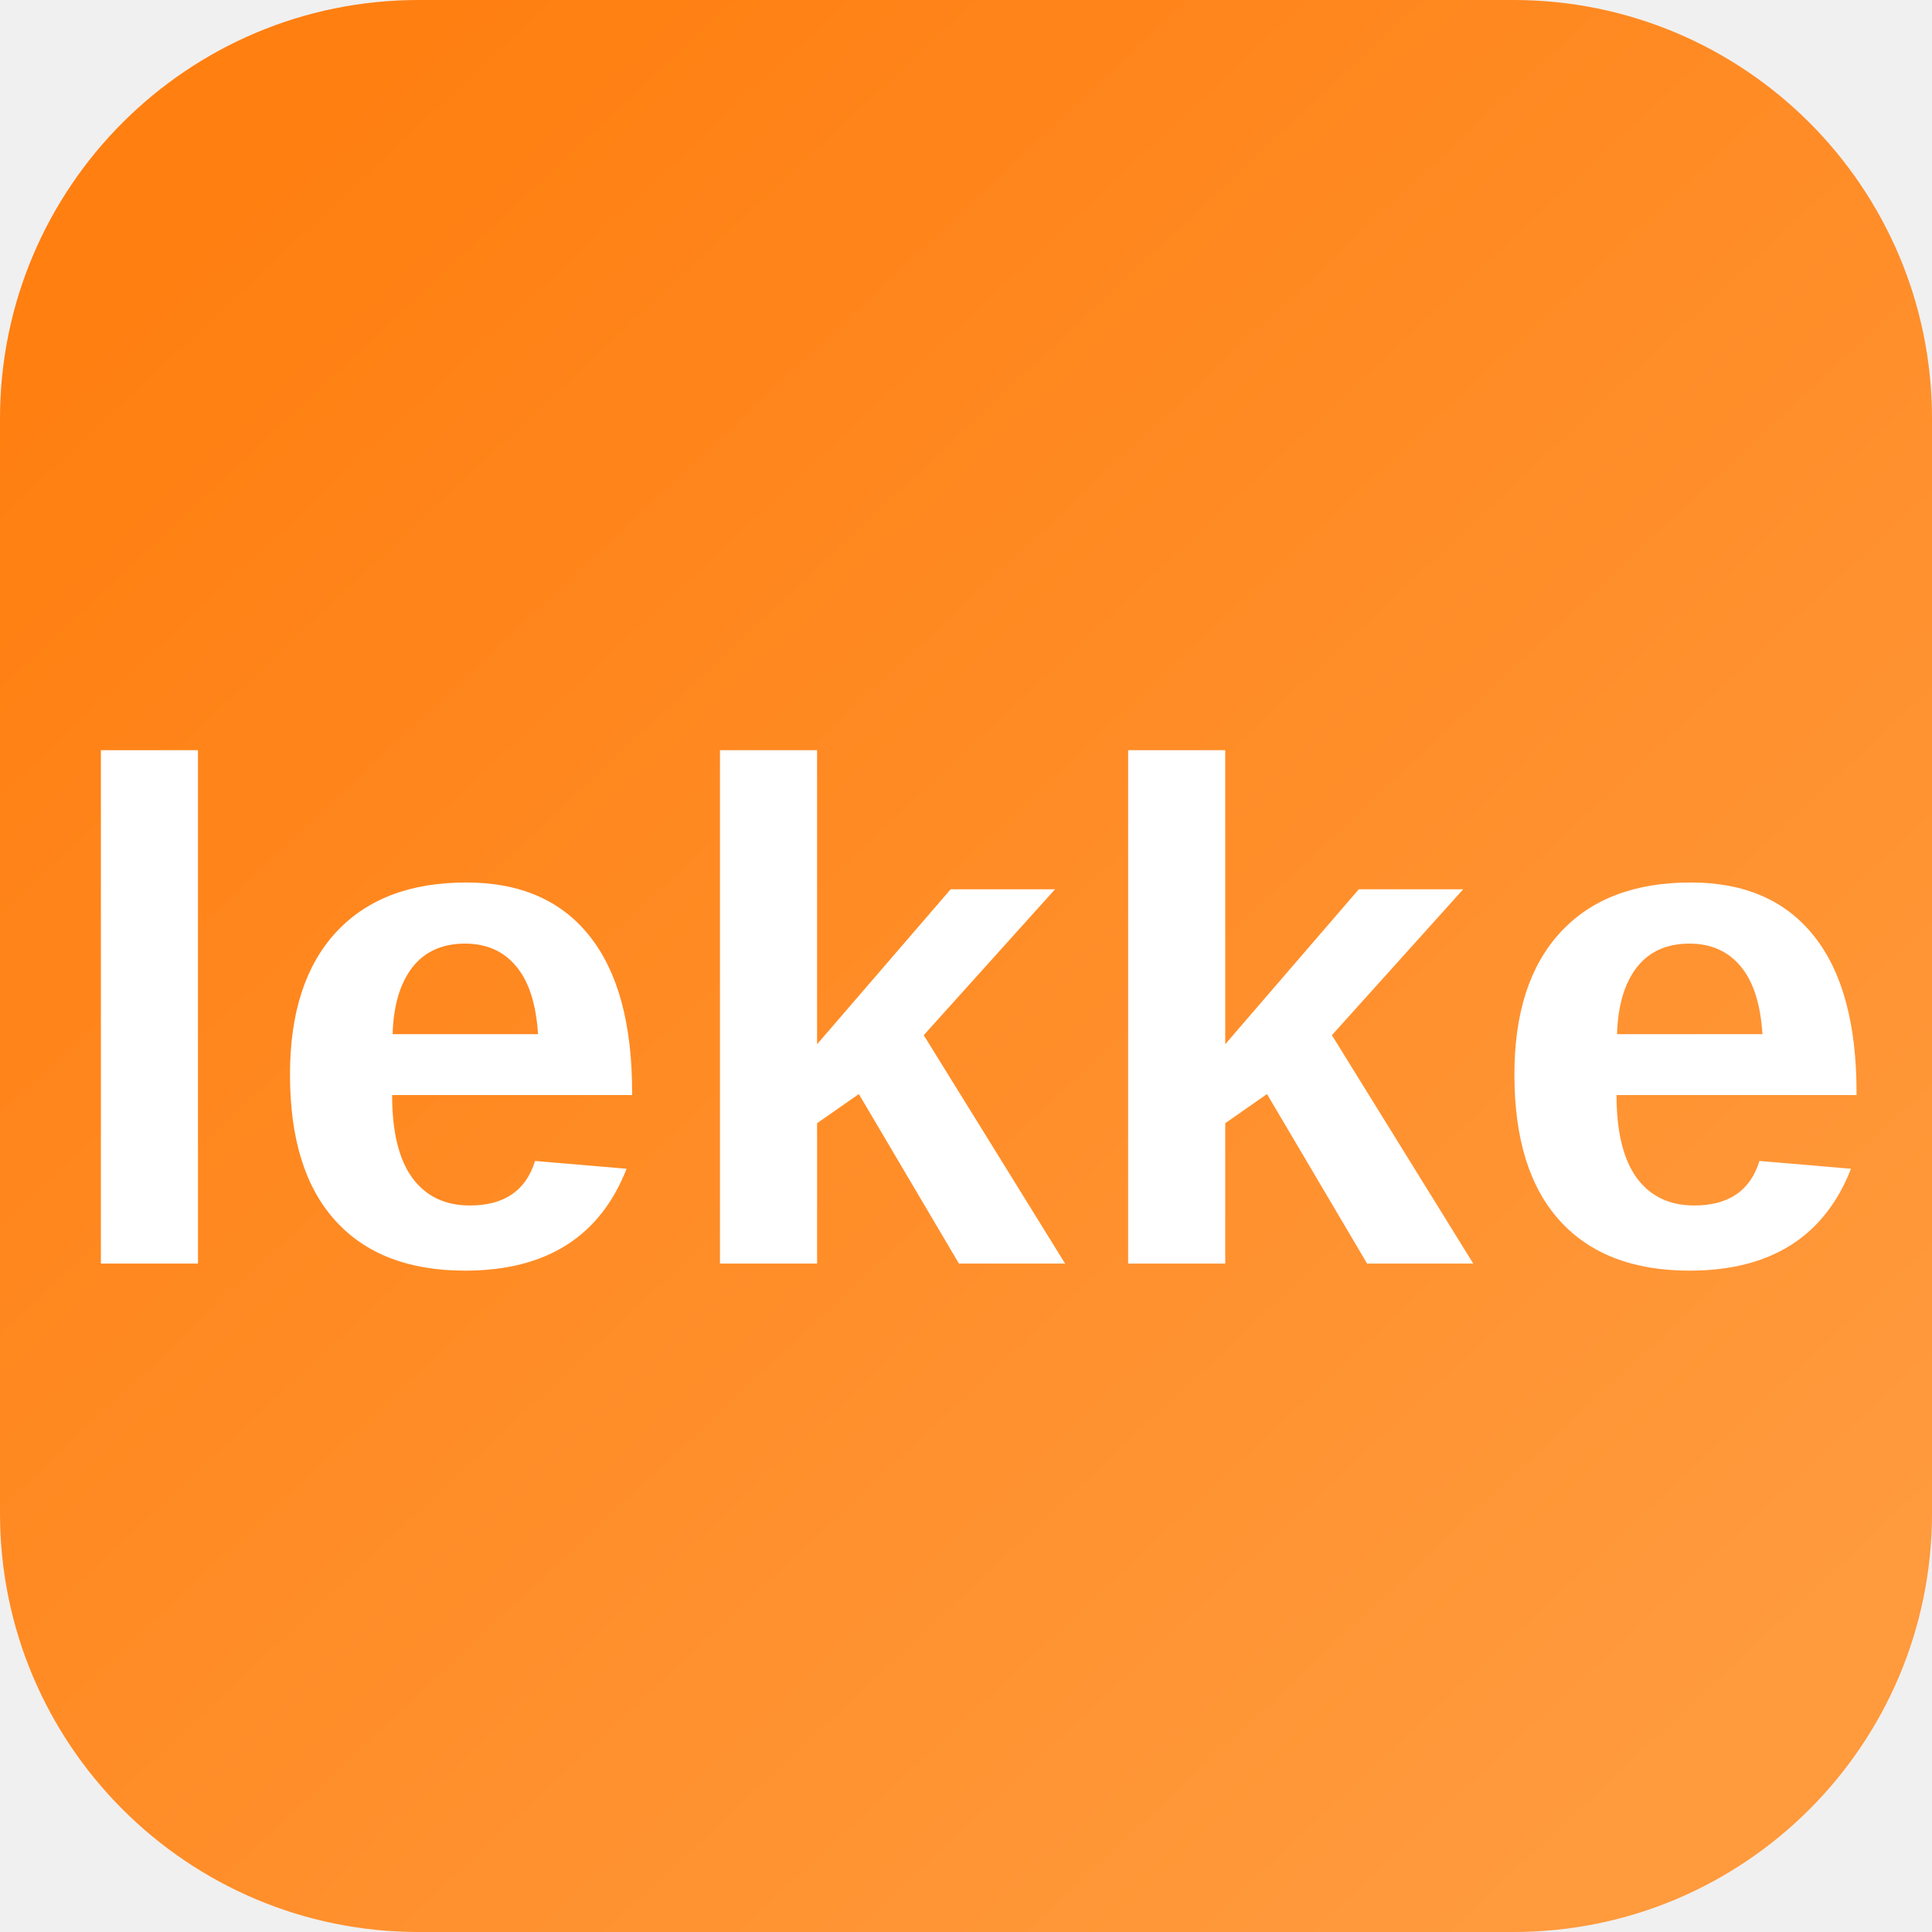
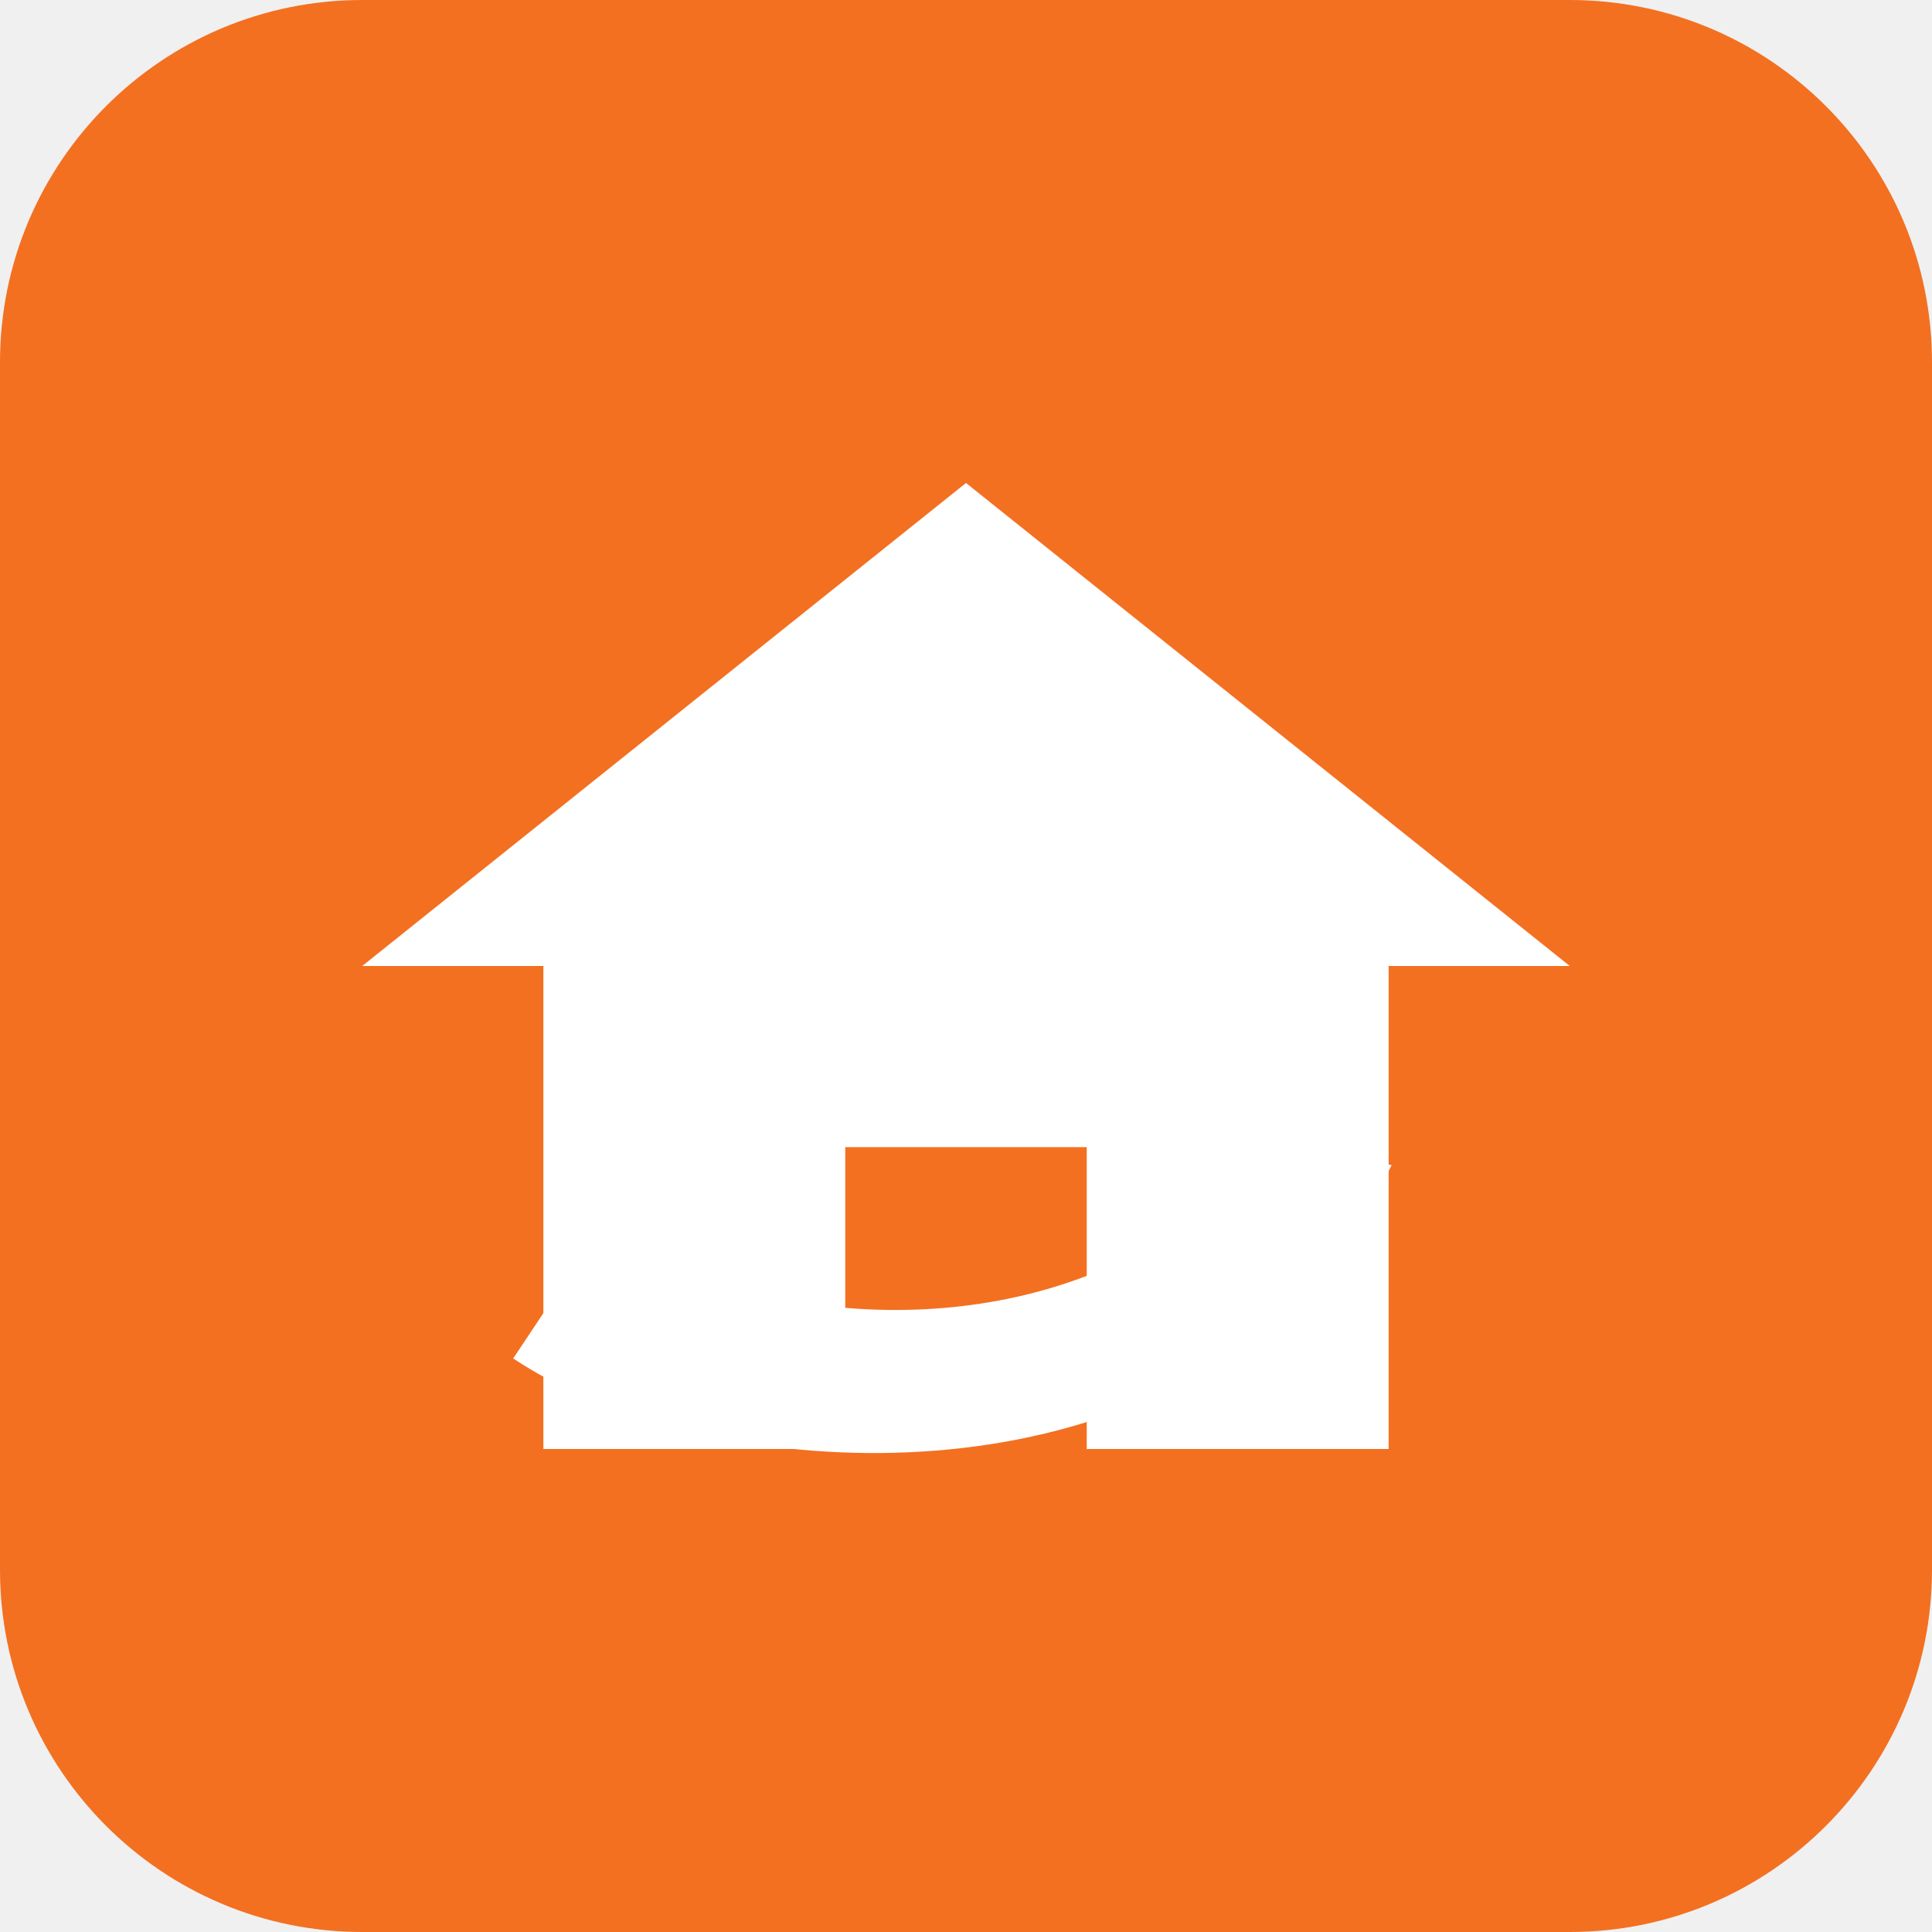
- <svg xmlns="http://www.w3.org/2000/svg" width="120" height="120" viewBox="0 0 120 120" fill="none">
-   <defs>
-     <linearGradient id="lekkeGradient" x1="15" y1="12" x2="105" y2="108" gradientUnits="userSpaceOnUse">
-       <stop offset="0" stop-color="#FF7F11" />
-       <stop offset="1" stop-color="#FF9A3D" />
-     </linearGradient>
-   </defs>
-   <rect width="120" height="120" rx="26" fill="url(#lekkeGradient)" />
-   <text x="50%" y="55%" text-anchor="middle" dominant-baseline="middle" fill="white" font-family="'Montserrat', 'Poppins', 'Arial', sans-serif" font-size="44" font-weight="700" letter-spacing="0.02em">
-     lekke
-   </text>
+ <svg xmlns="http://www.w3.org/2000/svg" width="64" height="64" viewBox="0 0 64 64">
+   <rect width="64" height="64" rx="12" fill="#F37021" />
+   <path d="M18 32v16h10V38h8v10h10V32h6L32 16 12 32h6z" fill="#FFFFFF" />
+   <path d="M17 45c6 4 19 5 26-2 1.4-1.3 2.3-2.9 3.1-4.4l-4.4-1.1c-.6 1.1-1.6 2.6-3.3 3.6-5.5 3.3-13 2.9-18.6-.3L17 45z" fill="#FFFFFF" />
</svg>
